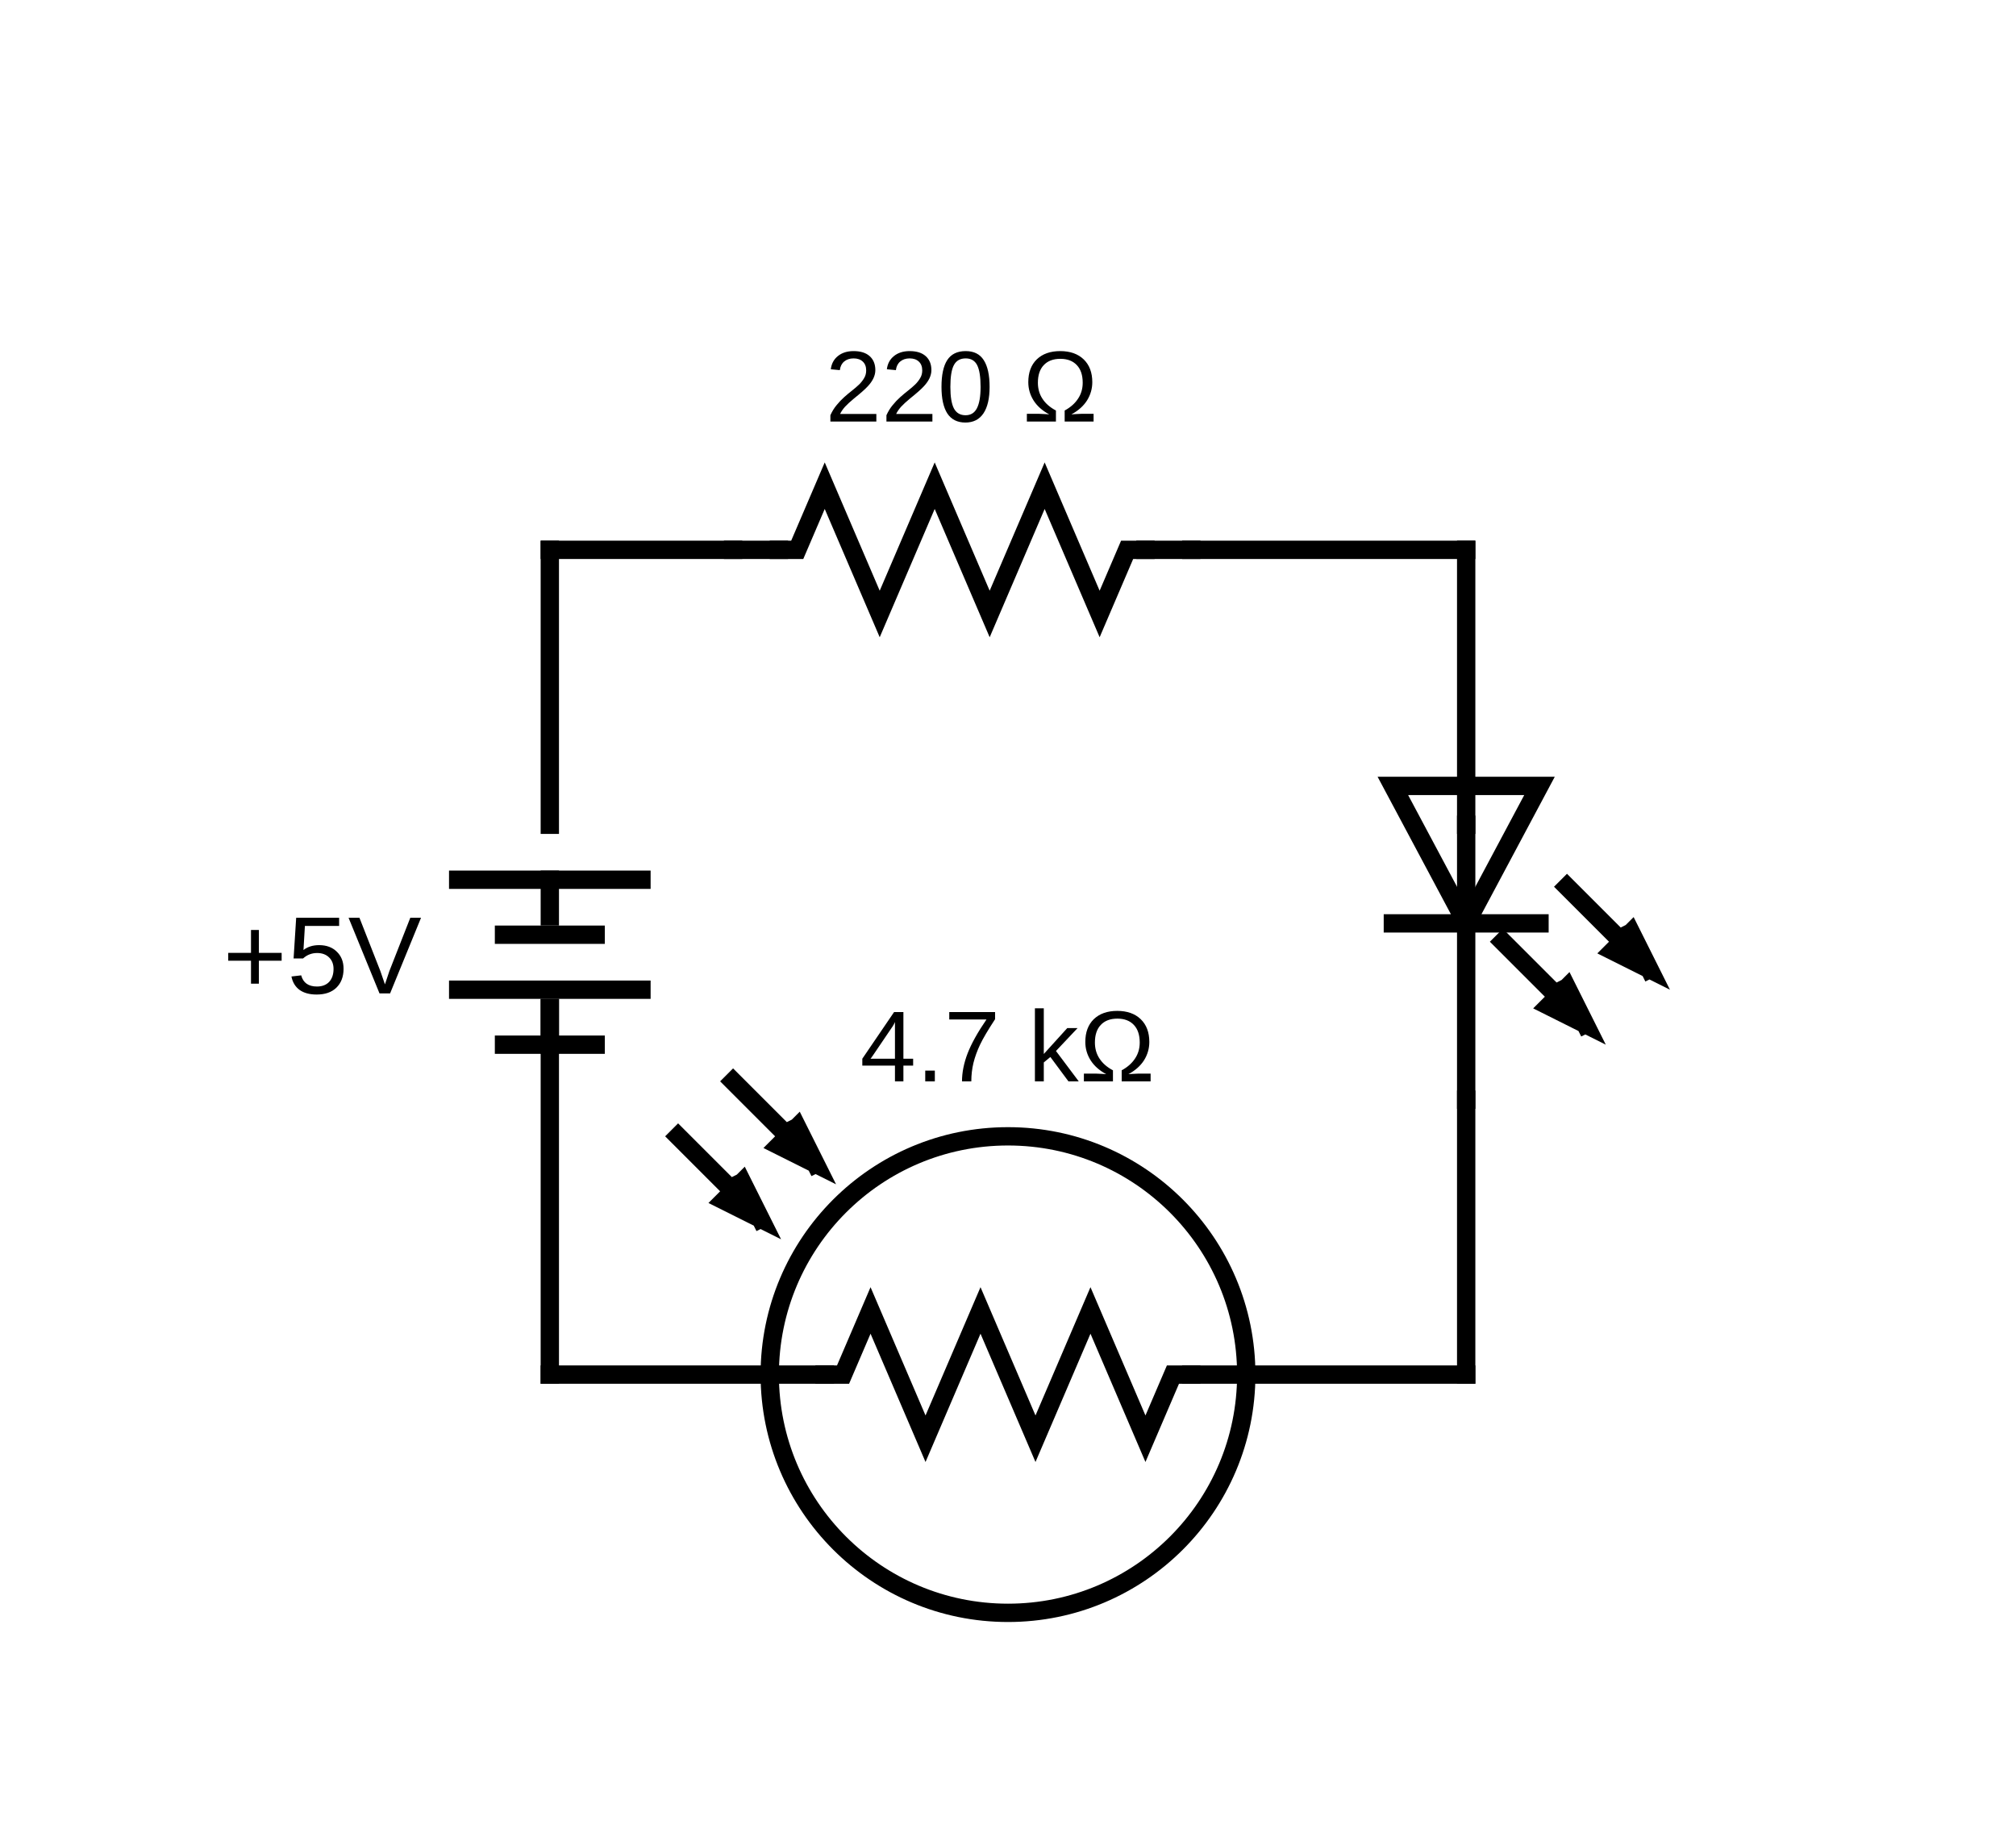
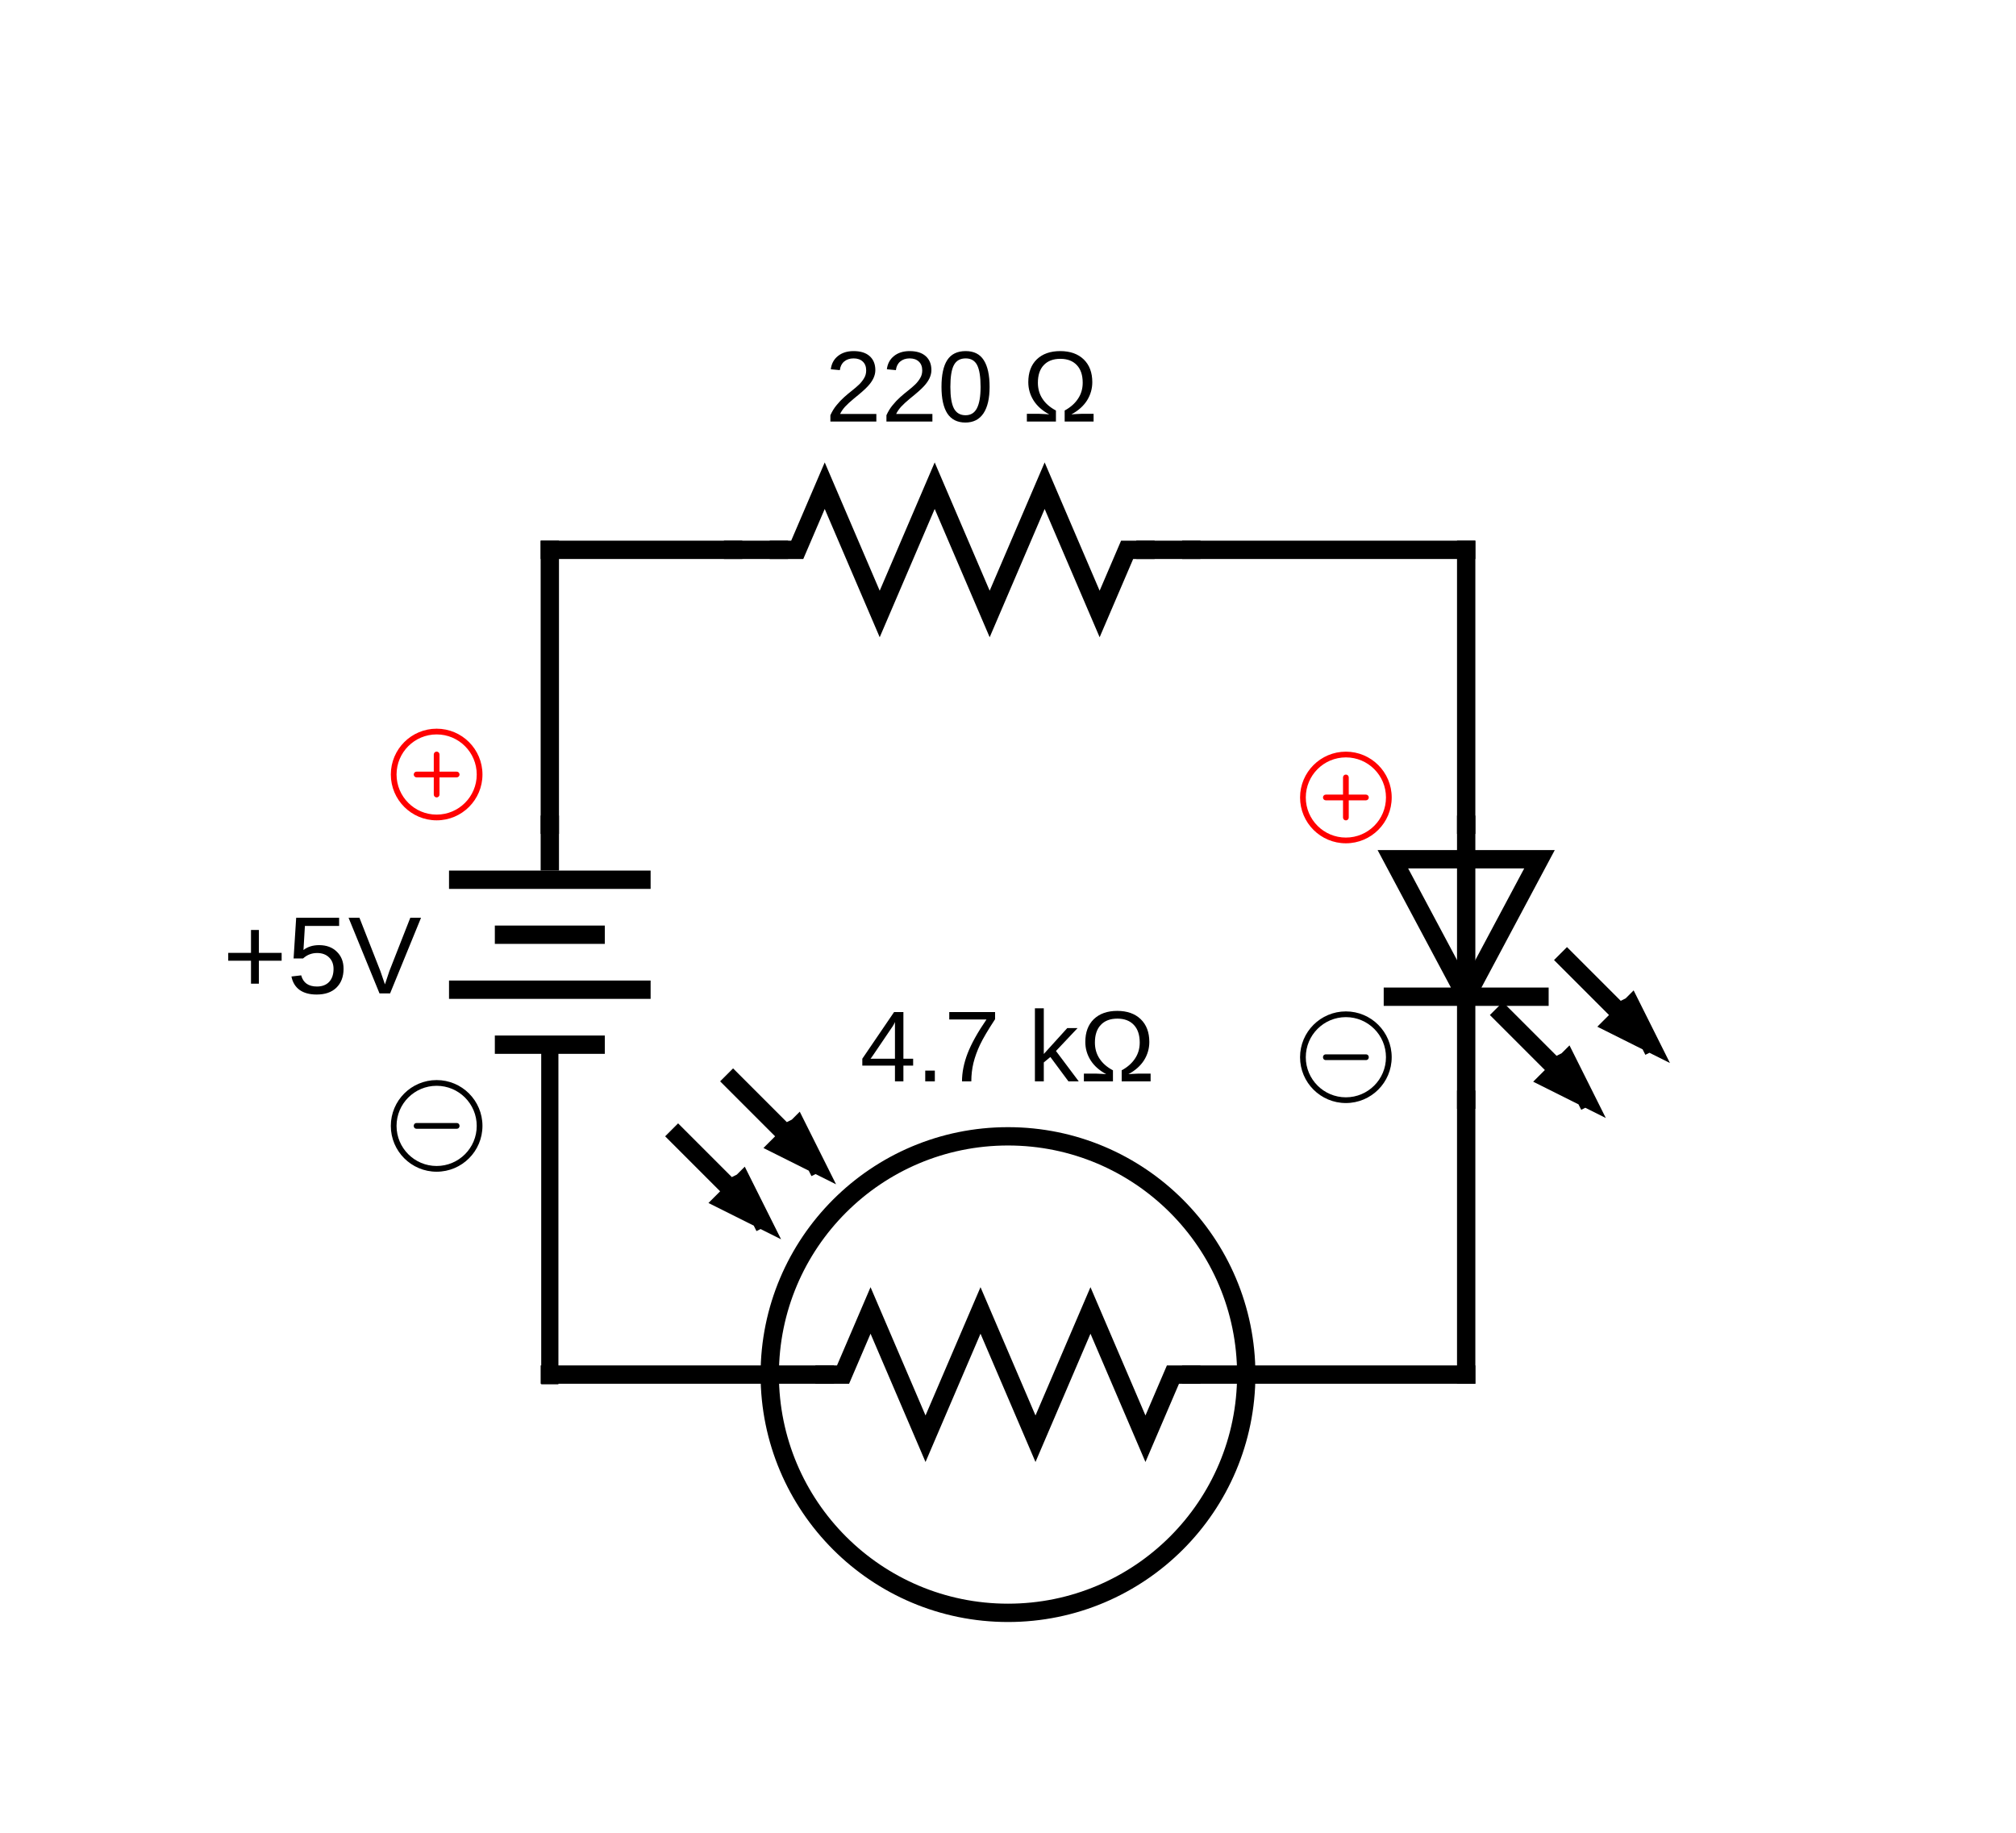
<svg xmlns="http://www.w3.org/2000/svg" version="1.1" width="220" height="200" id="svg19">
  <defs id="defs19" />
  <line x1="60" y1="150" x2="90" y2="150" style="stroke:rgb(0, 0, 0);stroke-linecap:square;stroke-width:2" id="line1" />
  <line x1="130" y1="150" x2="160" y2="150" style="stroke:rgb(0, 0, 0);stroke-linecap:square;stroke-width:2" id="line2" />
  <path d="M 90,150 L 92,150 L 95,143 L 101,157 L 107,143 L 113,157 L 119,143 L 125,157 L 128,150 L 130,150" style="fill-opacity:0;fill:rgb(0, 0, 0);stroke:rgb(0, 0, 0);stroke-linecap:square;stroke-width:2" id="path2" />
  <text x="110" y="118" style="font-family:Arial;font-size:11px;text-anchor:middle" dominant-baseline="baseline" transform="rotate(0, 110, 118)" id="text2">4.7 kΩ</text>
  <ellipse cx="110" cy="150" rx="26" ry="26" style="fill-opacity:0;fill:rgb(0, 0, 0);stroke:rgb(0, 0, 0);stroke-width:2" id="ellipse2" />
  <path d="M 90,150 M 74,124 L 82,132 M 83,133 L 81,129 L 79,131 L 83,133 L 81,129" style="fill-opacity:0;fill:rgb(0, 0, 0);stroke:rgb(0, 0, 0);stroke-linecap:square;stroke-width:2" id="path3" />
  <path d="M 90,150 M 80,118 L 88,126 M 89,127 L 87,123 L 85,125 L 89,127 L 87,123" style="fill-opacity:0;fill:rgb(0, 0, 0);stroke:rgb(0, 0, 0);stroke-linecap:square;stroke-width:2" id="path4" />
-   <line x1="60" y1="110" x2="60" y2="150" style="stroke:rgb(0, 0, 0);stroke-linecap:square;stroke-width:2" id="line4" />
+   <line x1="60" y1="114.945" x2="60" y2="150.122" style="stroke:#000000;stroke-width:1.876;stroke-linecap:square" id="line4" />
  <line x1="160" y1="120" x2="160" y2="150" style="stroke:rgb(0, 0, 0);stroke-linecap:square;stroke-width:2" id="line5" />
  <line x1="160" y1="120" x2="160" y2="90" style="stroke:rgb(0, 0, 0);stroke-linecap:square;stroke-width:2" id="line6" />
-   <g id="g19" transform="matrix(1,0,0,-1,0,198.7639)">
+   <g id="g19" transform="matrix(1,0,0,-1,0,206.7639)">
    <path d="m 160,98 m -8,0 h 16 m -8,0 8,15 h -16 l 8,-15" style="fill:#000000;fill-opacity:0;stroke:#000000;stroke-width:2;stroke-linecap:square" id="path6" />
    <path d="m 160,100 m 11,2 8,-8 m 1,-1 -2,4 -2,-2 4,-2 -2,4" style="fill:#000000;fill-opacity:0;stroke:#000000;stroke-width:2;stroke-linecap:square" id="path7" />
    <path d="m 160,100 m 4,-4 8,-8 m 1,-1 -2,4 -2,-2 4,-2 -2,4" style="fill:#000000;fill-opacity:0;stroke:#000000;stroke-width:2;stroke-linecap:square" id="path8" />
  </g>
  <line x1="160" y1="60" x2="160" y2="90" style="stroke:rgb(0, 0, 0);stroke-linecap:square;stroke-width:2" id="line8" />
  <line x1="130" y1="60" x2="160" y2="60" style="stroke:rgb(0, 0, 0);stroke-linecap:square;stroke-width:2" id="line9" />
  <line x1="60" y1="60" x2="80" y2="60" style="stroke:rgb(0, 0, 0);stroke-linecap:square;stroke-width:2" id="line10" />
  <line x1="80" y1="60" x2="85" y2="60" style="stroke:rgb(0, 0, 0);stroke-linecap:square;stroke-width:2" id="line11" />
  <line x1="125" y1="60" x2="130" y2="60" style="stroke:rgb(0, 0, 0);stroke-linecap:square;stroke-width:2" id="line12" />
  <path d="M 85,60 L 87,60 L 90,53 L 96,67 L 102,53 L 108,67 L 114,53 L 120,67 L 123,60 L 125,60" style="fill-opacity:0;fill:rgb(0, 0, 0);stroke:rgb(0, 0, 0);stroke-linecap:square;stroke-width:2" id="path12" />
  <text x="105" y="46" style="font-family:Arial;font-size:11px;text-anchor:middle" dominant-baseline="baseline" transform="rotate(0, 105, 46)" id="text12">220 Ω</text>
  <line x1="60" y1="60" x2="60" y2="90" style="stroke:rgb(0, 0, 0);stroke-linecap:square;stroke-width:2" id="line13" />
-   <line x1="60" y1="100" x2="60" y2="96" style="stroke:rgb(0, 0, 0);stroke-linecap:square;stroke-width:2" id="line14" />
+   <line x1="60" y1="94" x2="60" y2="90" style="stroke:#000000;stroke-width:2;stroke-linecap:square" id="line14" />
  <line x1="50" y1="96" x2="70" y2="96" style="stroke:rgb(0, 0, 0);stroke-linecap:square;stroke-width:2" id="line15" />
  <line x1="55" y1="102" x2="65" y2="102" style="stroke:rgb(0, 0, 0);stroke-linecap:square;stroke-width:2" id="line16" />
  <line x1="50" y1="108" x2="70" y2="108" style="stroke:rgb(0, 0, 0);stroke-linecap:square;stroke-width:2" id="line17" />
  <line x1="55" y1="114" x2="65" y2="114" style="stroke:rgb(0, 0, 0);stroke-linecap:square;stroke-width:2" id="line18" />
-   <line x1="60" y1="114" x2="60" y2="110" style="stroke:rgb(0, 0, 0);stroke-linecap:square;stroke-width:2" id="line19" />
  <text x="46" y="105" style="font-family:Arial;font-size:12px;text-anchor:end" dominant-baseline="middle" transform="rotate(0, 46, 105)" id="text19">+5V</text>
+   <g id="g2" transform="translate(-94.77084,53.96356)">
+     <path d="m 142.42,73.273 a 4.375,4.375 0 1 1 0,-8.75 4.375,4.375 0 0 1 0,8.75 m 0,0.625 a 5,5 0 1 0 0,-10 5,5 0 0 0 0,10" id="path1" style="fill:#000000;fill-opacity:1;stroke-width:0.625" />
+     <path d="m 142.733,68.586 h 1.875 c 0.417,0 0.417,0.625 0,0.625 h -1.875 -0.625 -1.875 c -0.417,0 -0.417,-0.625 0,-0.625 h 1.875" id="path2-0" style="fill:#000000;fill-opacity:1;stroke-width:0.625" />
+   </g>
+   <g id="g3" transform="translate(-95.573,45.96356)">
+     <path d="m 143.223,42.929 a 4.375,4.375 0 1 1 0,-8.75 4.375,4.375 0 0 1 0,8.75 m 0,0.625 a 5,5 0 1 0 0,-10 5,5 0 0 0 0,10" id="path1-4" style="fill:#ff0000;stroke-width:0.625" />
+     <path d="m 143.223,36.054 a 0.312,0.312 0 0 1 0.312,0.312 v 1.875 h 1.875 a 0.312,0.312 0 0 1 0,0.625 h -1.875 v 1.875 a 0.312,0.312 0 0 1 -0.625,0 v -1.875 h -1.875 a 0.312,0.312 0 0 1 0,-0.625 h 1.875 v -1.875 a 0.312,0.312 0 0 1 0.312,-0.312" id="path2-08" style="fill:#ff0000;stroke-width:0.625" />
+   </g>
+   <g id="g2-7" transform="translate(4.451638,46.4701)">
+     <path d="m 142.42,73.273 a 4.375,4.375 0 1 1 0,-8.75 4.375,4.375 0 0 1 0,8.75 m 0,0.625 a 5,5 0 1 0 0,-10 5,5 0 0 0 0,10" id="path1-2" style="fill:#000000;fill-opacity:1;stroke-width:0.625" />
+     <path d="m 142.733,68.586 h 1.875 c 0.417,0 0.417,0.625 0,0.625 h -1.875 -0.625 -1.875 c -0.417,0 -0.417,-0.625 0,-0.625 h 1.875" id="path2-0-2" style="fill:#000000;fill-opacity:1;stroke-width:0.625" />
+   </g>
+   <g id="g3-2" transform="translate(3.649478,48.4701)">
+     <path d="m 143.223,42.929 a 4.375,4.375 0 1 1 0,-8.75 4.375,4.375 0 0 1 0,8.75 m 0,0.625 a 5,5 0 1 0 0,-10 5,5 0 0 0 0,10" id="path1-4-6" style="fill:#ff0000;stroke-width:0.625" />
+     <path d="m 143.223,36.054 a 0.312,0.312 0 0 1 0.312,0.312 v 1.875 h 1.875 a 0.312,0.312 0 0 1 0,0.625 h -1.875 v 1.875 a 0.312,0.312 0 0 1 -0.625,0 v -1.875 h -1.875 a 0.312,0.312 0 0 1 0,-0.625 h 1.875 v -1.875 a 0.312,0.312 0 0 1 0.312,-0.312" id="path2-08-2" style="fill:#ff0000;stroke-width:0.625" />
+   </g>
</svg>
